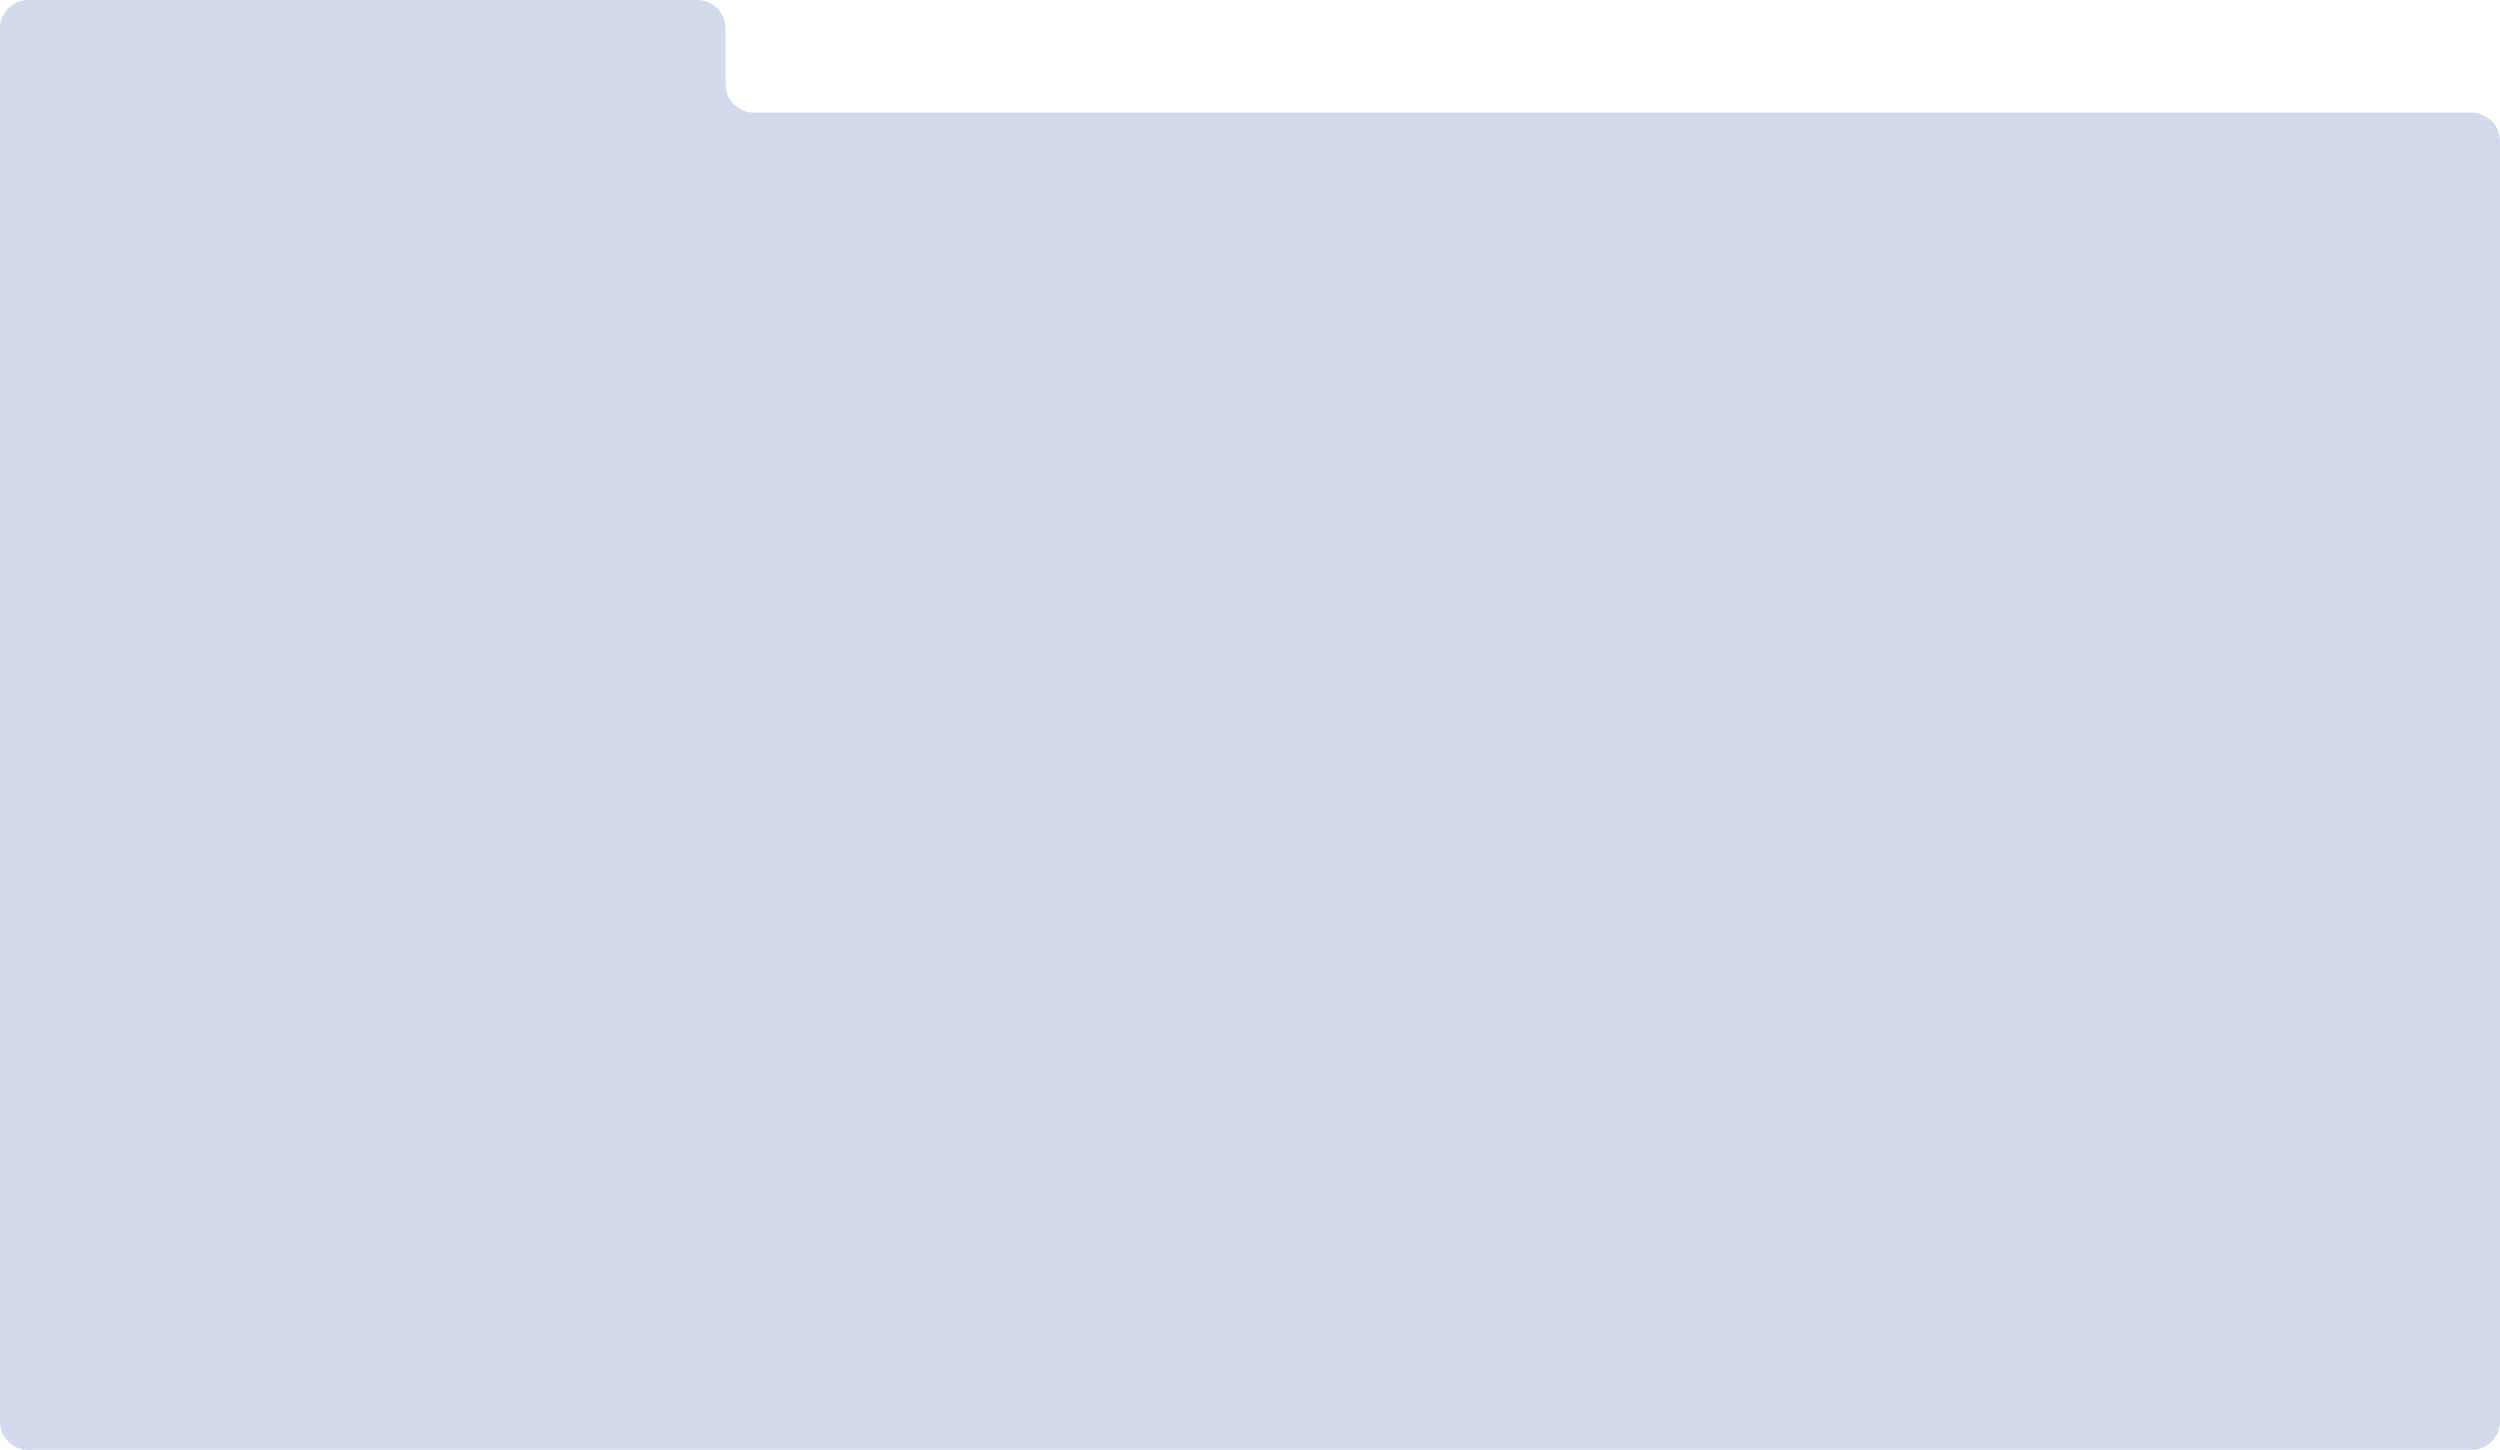
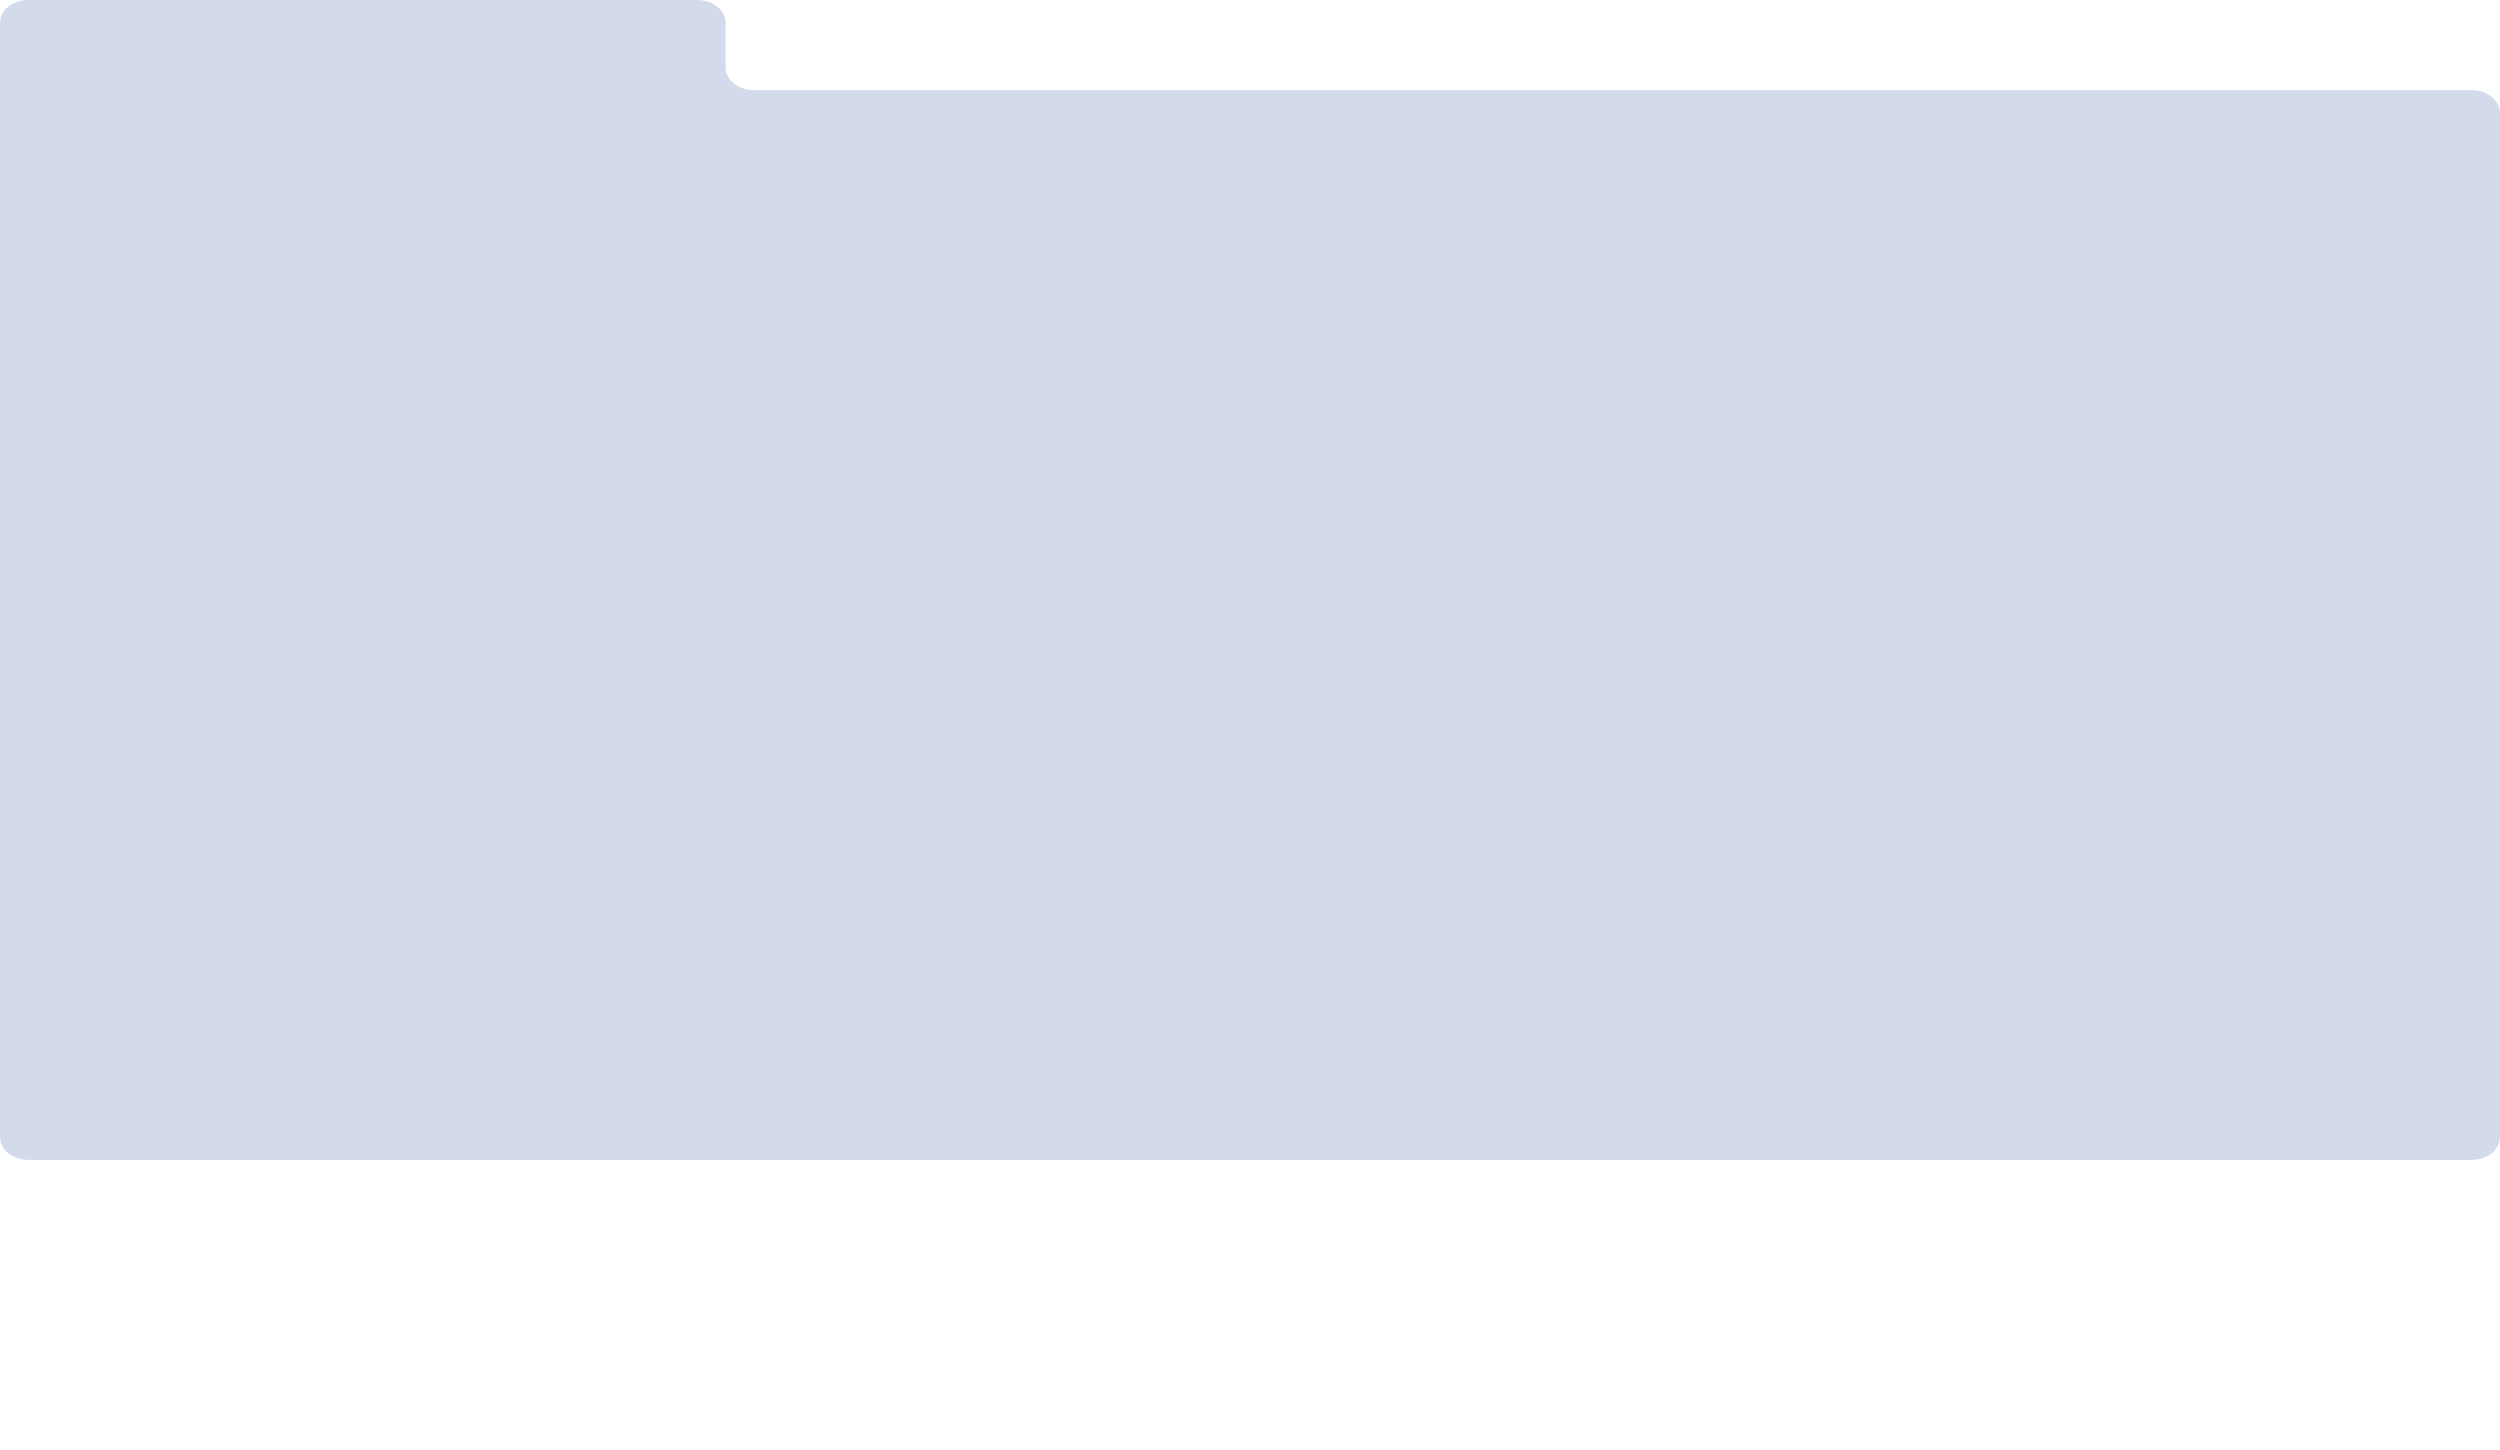
<svg xmlns="http://www.w3.org/2000/svg" id="Calque_1" data-name="Calque 1" viewBox="0 0 623.62 361.65">
  <defs>
    <style>
-       .cls-1 {
-         fill: #d3daec;
-       }
-     </style>
+             .cls-1 {
+             fill: #d3daec;
+             }
+         </style>
  </defs>
-   <path class="cls-1" d="M616.53,28.11c3.91,0,7.09,3.17,7.09,7.09v319.38c0,3.91-3.17,7.09-7.09,7.09H7.09c-3.91,0-7.09-3.17-7.09-7.09V7.09C0,3.17,3.17,0,7.09,0h166.82c3.91,0,7.09,3.17,7.09,7.09v13.93c0,3.91,3.17,7.09,7.09,7.09h428.46Z" />
+   <g transform="scale(1, 0.8)">
+     <path class="cls-1" d="M616.53,28.11c3.91,0,7.09,3.17,7.09,7.09v319.38c0,3.91-3.17,7.09-7.09,7.09H7.09c-3.91,0-7.09-3.17-7.09-7.09V7.09C0,3.17,3.17,0,7.09,0h166.82c3.91,0,7.09,3.17,7.09,7.09v13.93c0,3.91,3.17,7.09,7.09,7.09h428.46Z" />
+   </g>
</svg>
